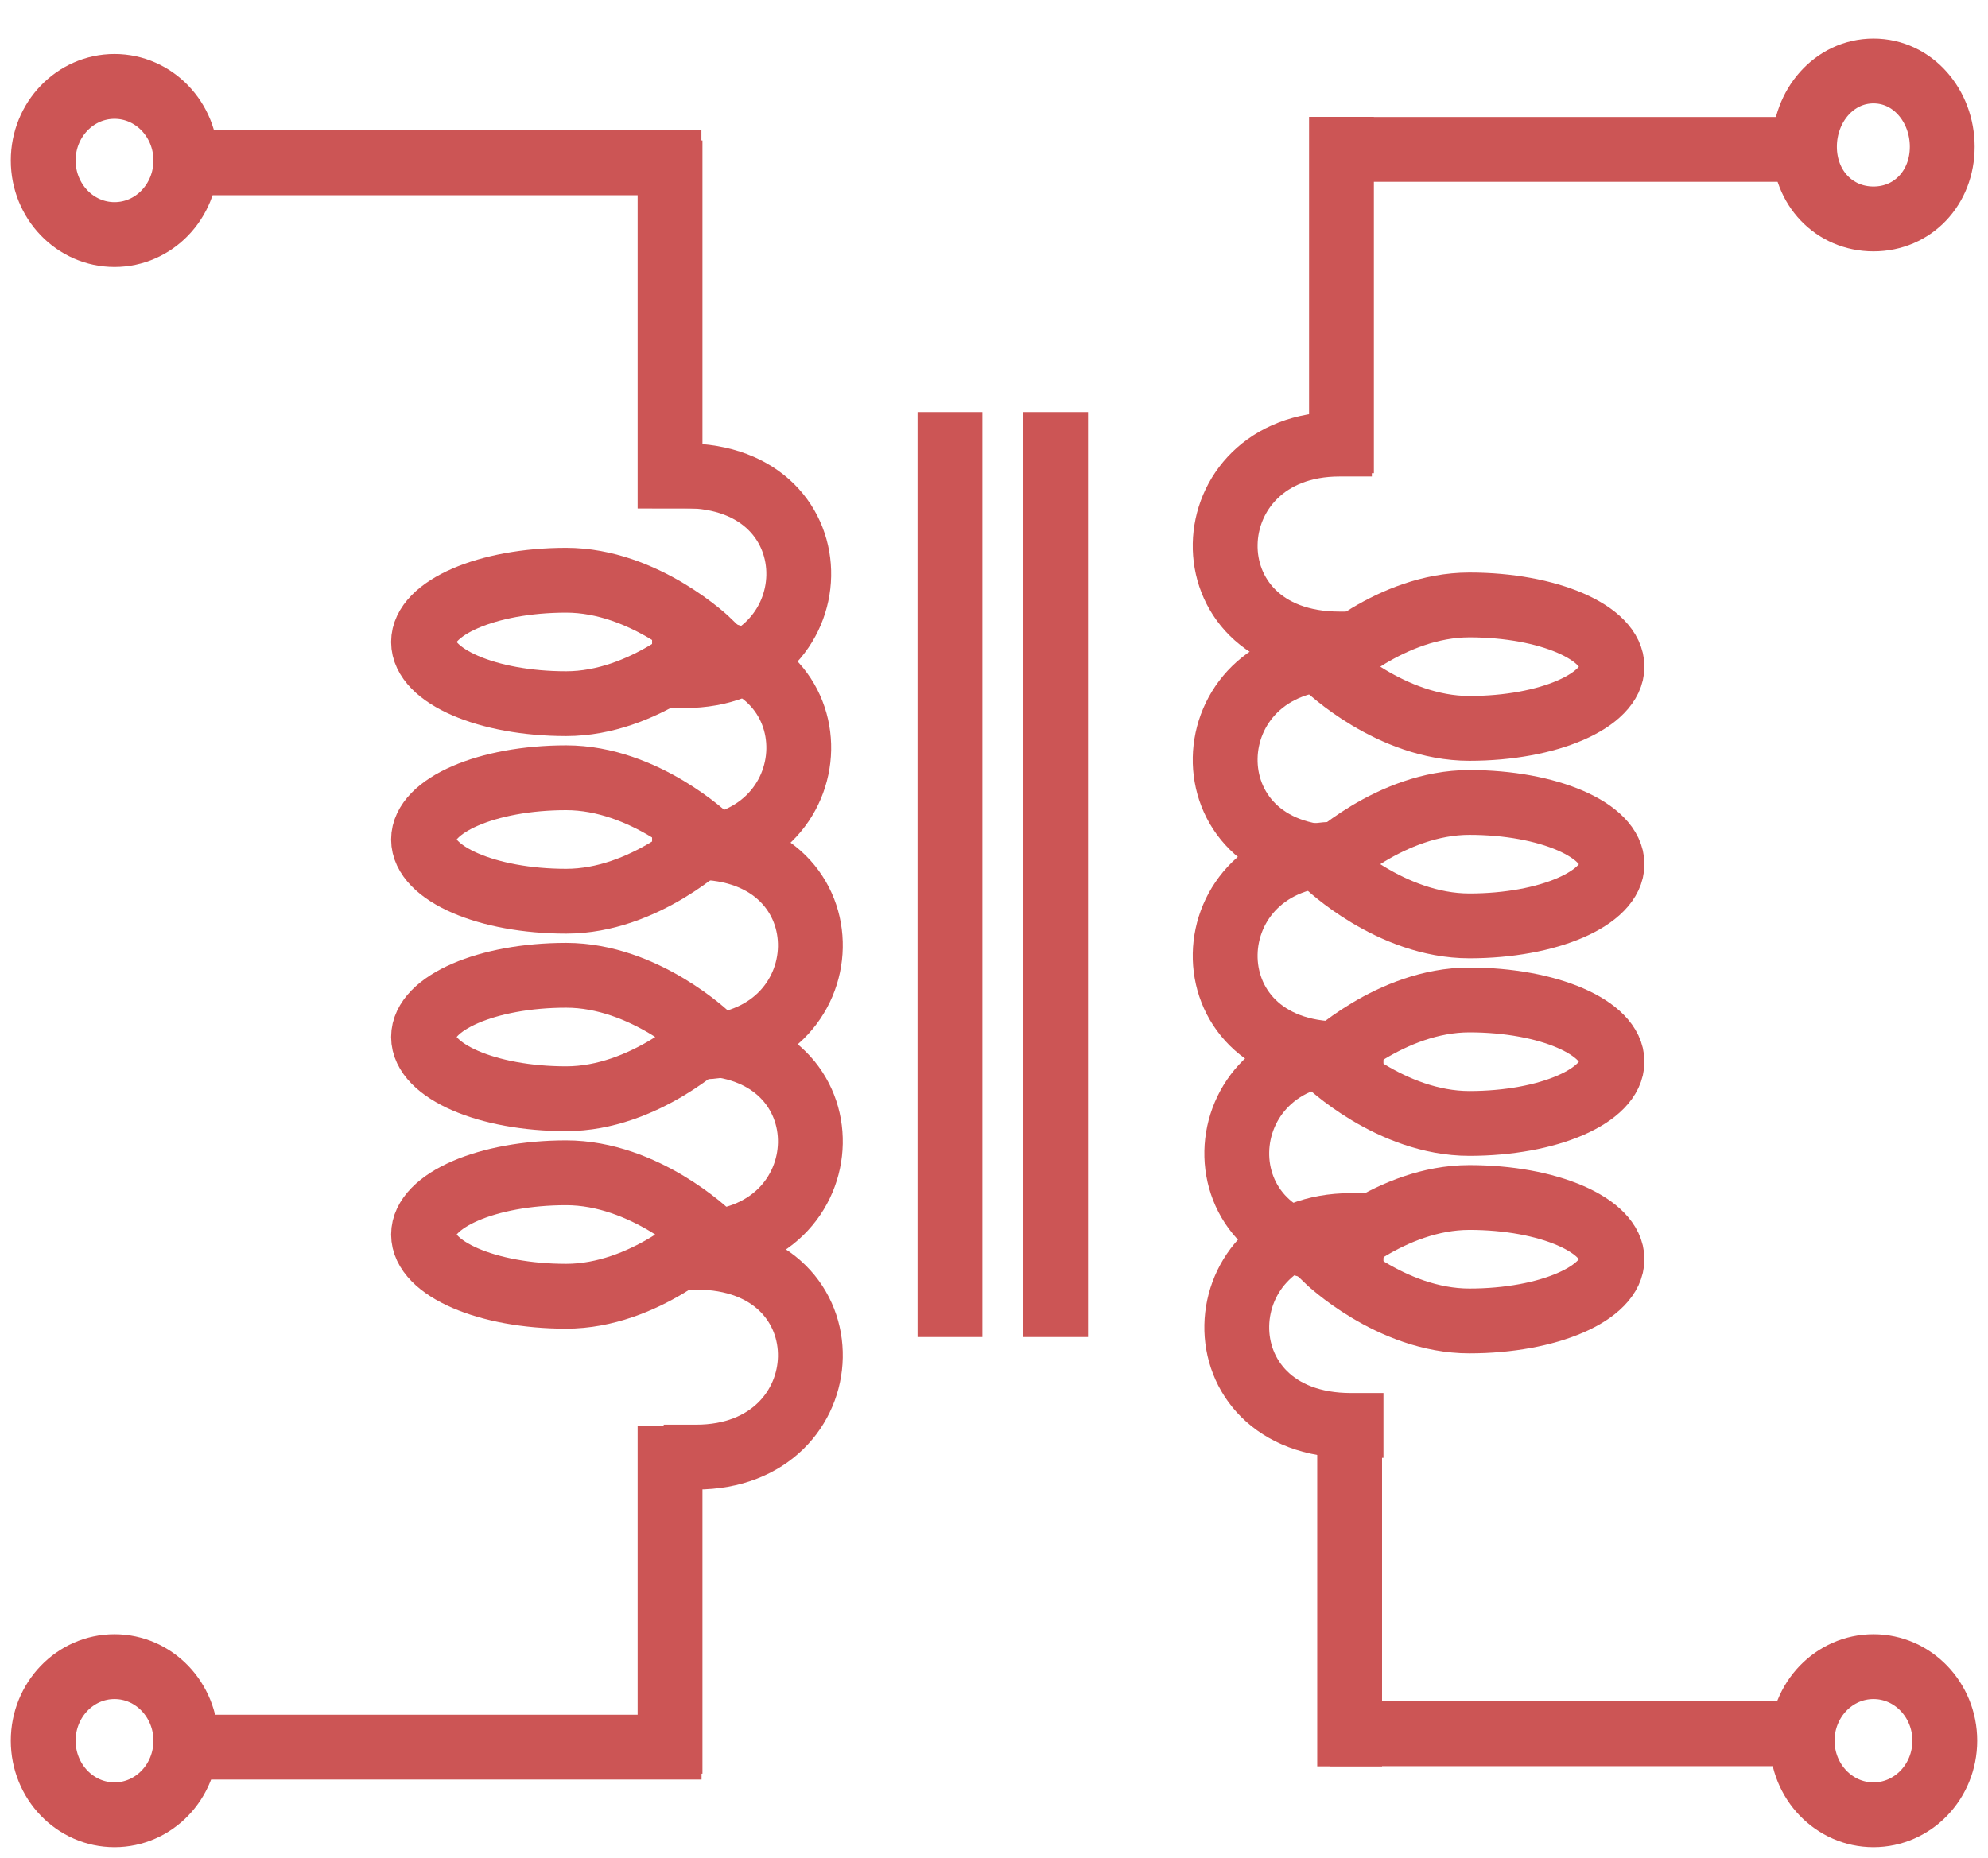
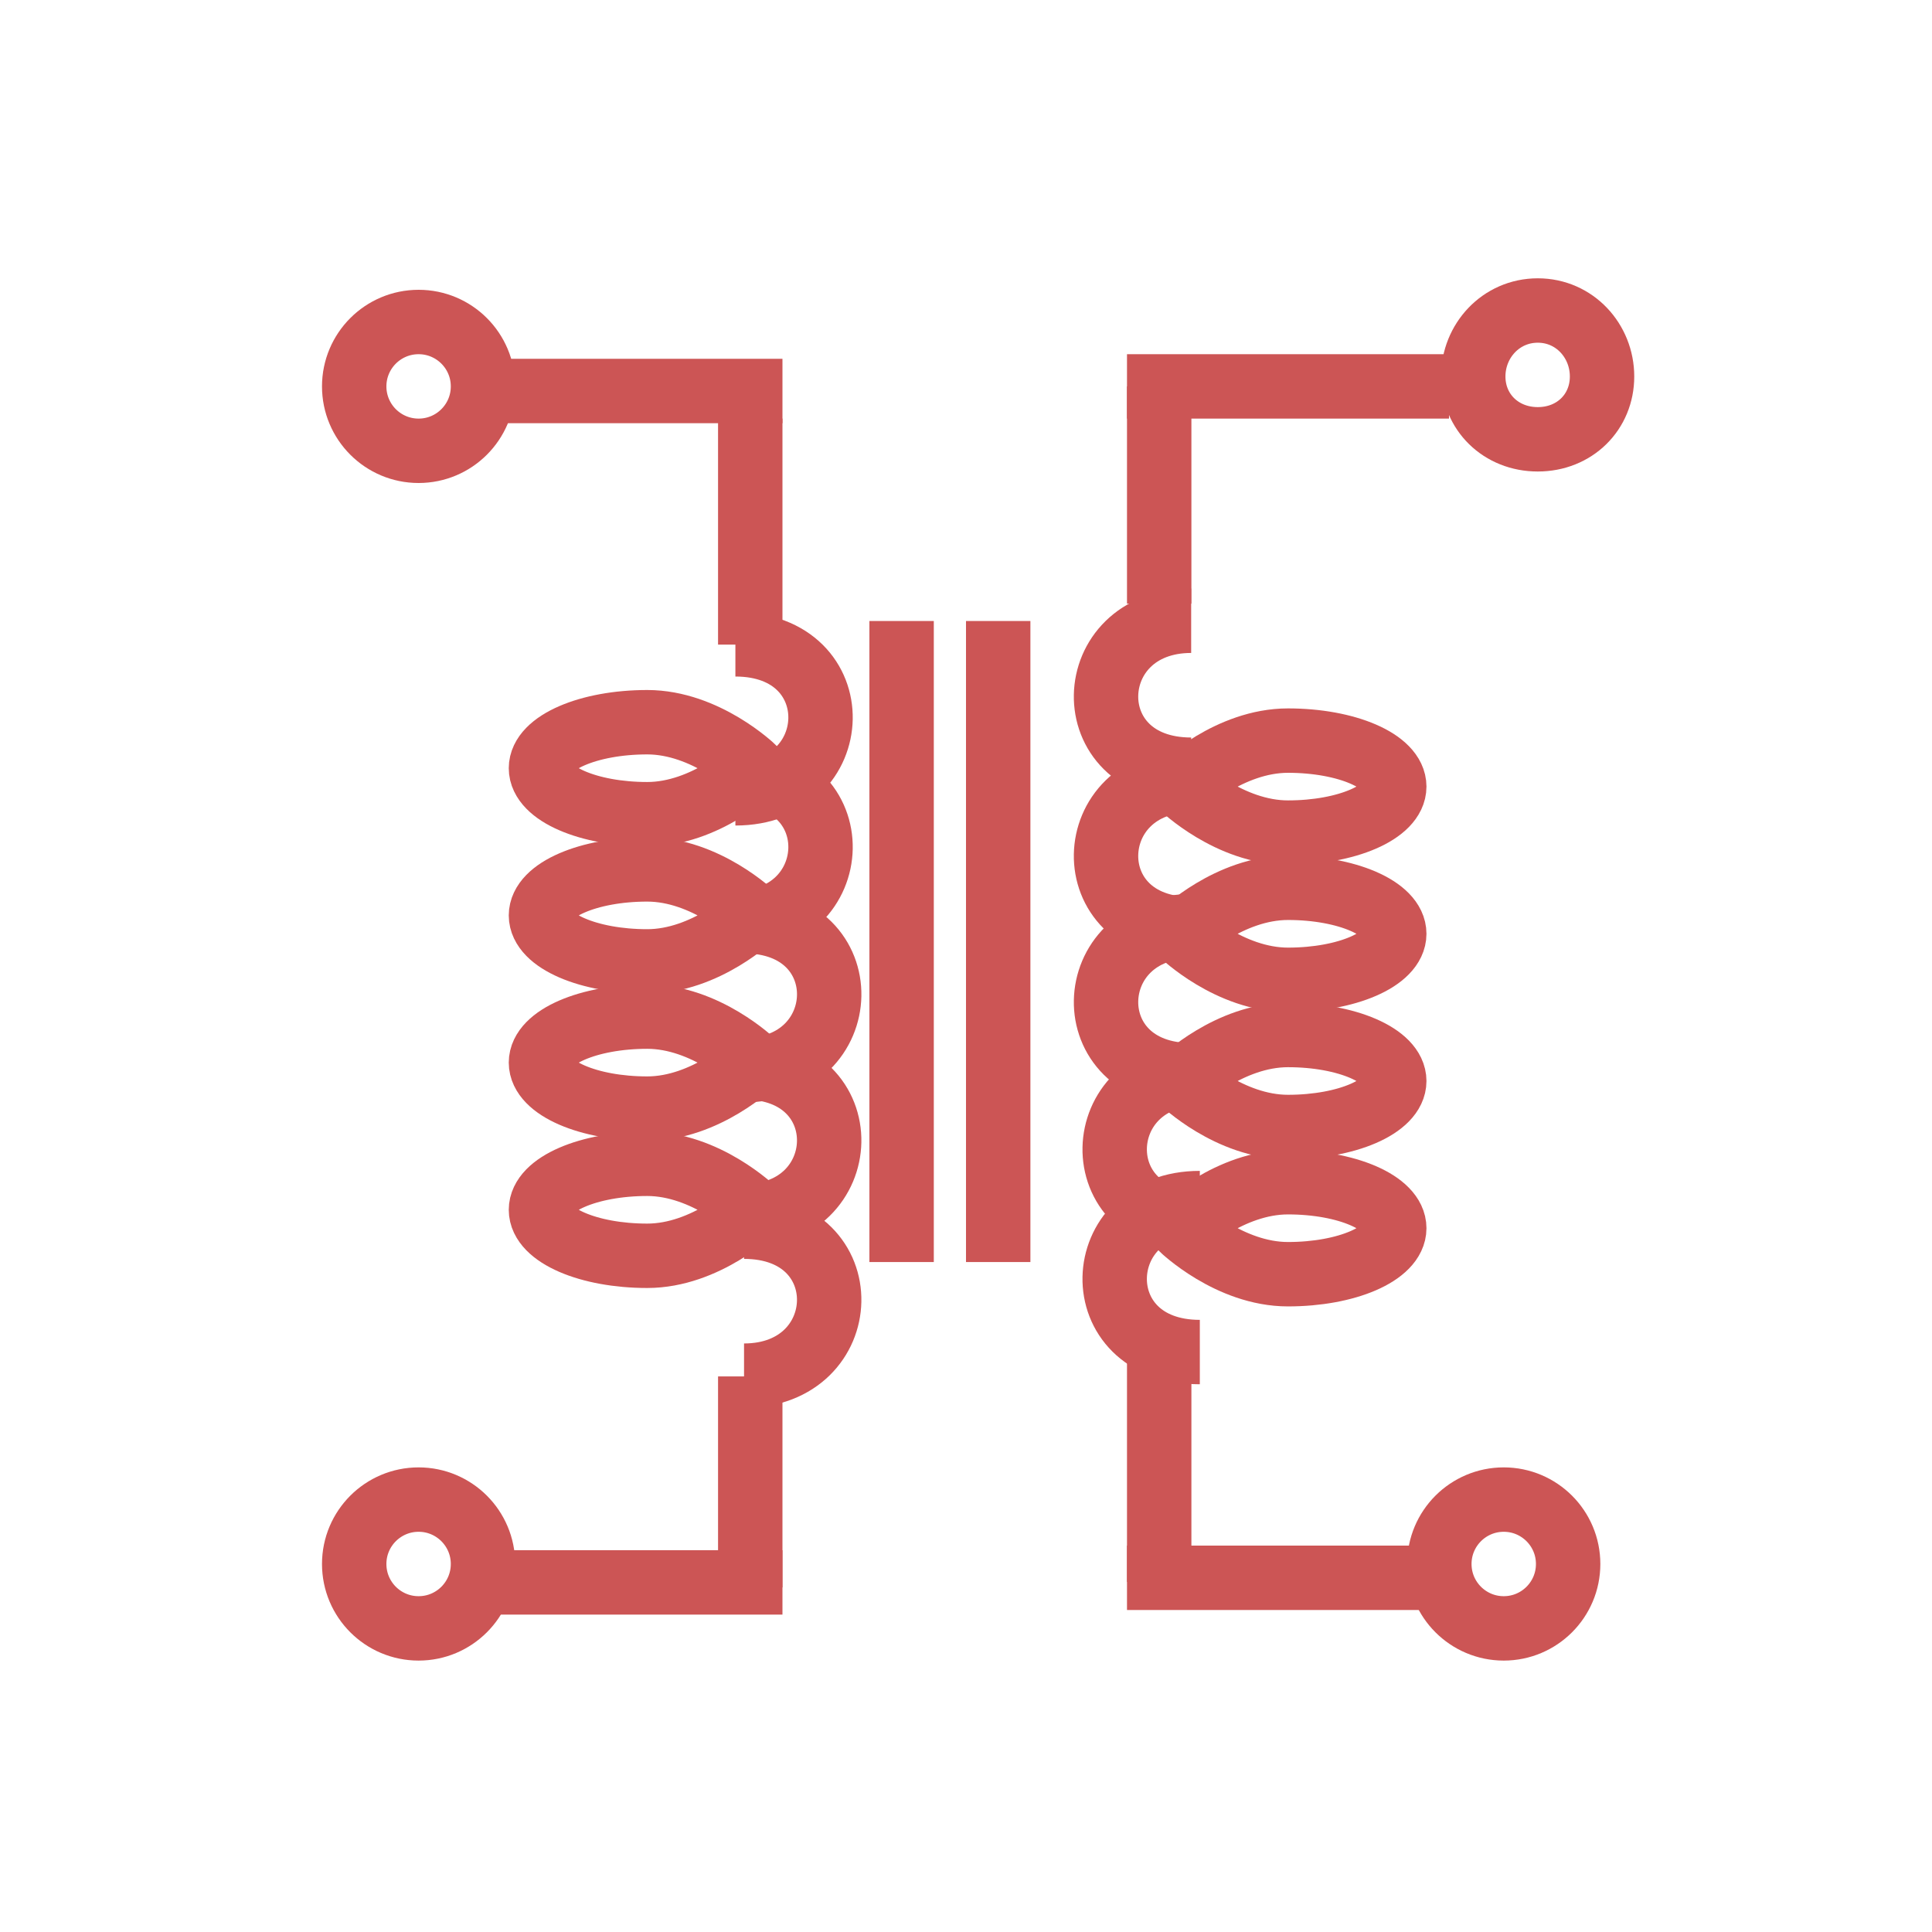
- <svg xmlns="http://www.w3.org/2000/svg" width="46px" height="43px" viewBox="0 0 46 43" version="1.1">
+ <svg xmlns="http://www.w3.org/2000/svg" width="60px" height="60px" viewBox="0 0 60 60" version="1.1">
  <defs />
  <g id="Page-1" stroke="none" stroke-width="1" fill="none" fill-rule="evenodd">
-     <g id="category-icons" transform="translate(-270, -300)" stroke="#CC5555" stroke-width="1.5">
-       <g id="transformers" transform="translate(271, 302)">
-         <path d="M20.981,8.286 L20.981,28.194" id="Line" stroke-linecap="square" />
-         <path d="M23.426,8.286 L23.426,28.194" id="Line-69" stroke-linecap="square" />
-         <g id="Group" transform="translate(3.3, 1.142857)">
-           <path d="M11.204,0.857 L11.204,7.876" id="Line-76" stroke-linecap="square" />
-           <path d="M11.204,30.603 L11.204,37.156" id="Line-75" stroke-linecap="square" />
-           <path d="M0.825,0.625 L11.18,0.625" id="Line-77" stroke-linecap="square" />
-           <path d="M0.275,37.292 L11.183,37.292" id="Line-18" stroke-linecap="square" />
-           <g id="Group-2-+-Group" transform="translate(5.5, 7.428571)">
-             <g id="Group-2" transform="translate(7.192196, 11.8497) rotate(-270) translate(-7.192196, -11.8497) translate(-4.215212, 10.18304)" stroke-linecap="square">
-               <path d="M-0.158,0.403 C-0.158,3.84 4.468,4.016 4.468,0.403" id="Line" transform="translate(2.23245, 1.611722) rotate(-180) translate(-2.23245, -1.611722) " />
-               <path d="M3.865,0.403 C3.865,3.84 8.492,4.016 8.492,0.403" id="Line-52" transform="translate(6.25625, 1.611722) rotate(-180) translate(-6.25625, -1.611722) " />
-               <path d="M8.439,0.134 C8.439,3.571 13.065,3.748 13.065,0.134" id="Line-53" transform="translate(10.83005, 1.343101) rotate(-180) translate(-10.83005, -1.343101) " />
-               <path d="M12.977,0.134 C12.977,3.571 17.603,3.748 17.603,0.134" id="Line-78" transform="translate(15.36755, 1.343101) rotate(-180) translate(-15.36755, -1.343101) " />
-               <path d="M17.927,0.134 C17.927,3.571 22.553,3.748 22.553,0.134" id="Line-79" transform="translate(20.31755, 1.343101) rotate(-180) translate(-20.31755, -1.343101) " />
-             </g>
-             <g id="Group" transform="translate(0, 2.857143)">
-               <path d="M3.3,2.857 C5.123,2.857 6.6,1.429 6.6,1.429 C6.6,1.429 5.123,0 3.3,0 C1.477,0 0,0.64 0,1.429 C0,2.218 1.477,2.857 3.3,2.857 Z" id="Oval-15" />
-               <path d="M3.3,7.429 C5.123,7.429 6.6,6 6.6,6 C6.6,6 5.123,4.571 3.3,4.571 C1.477,4.571 0,5.211 0,6 C0,6.789 1.477,7.429 3.3,7.429 Z" id="Oval-17" />
-               <path d="M3.3,12 C5.123,12 6.6,10.571 6.6,10.571 C6.6,10.571 5.123,9.143 3.3,9.143 C1.477,9.143 0,9.782 0,10.571 C0,11.36 1.477,12 3.3,12 Z" id="Oval-18" />
-               <path d="M3.3,16.571 C5.123,16.571 6.6,15.143 6.6,15.143 C6.6,15.143 5.123,13.714 3.3,13.714 C1.477,13.714 0,14.354 0,15.143 C0,15.932 1.477,16.571 3.3,16.571 Z" id="Oval-19" />
-             </g>
-           </g>
-         </g>
-         <g id="Group">
-           <path d="M30.04,1.455 L30.04,8.202" id="Line-70" stroke-linecap="square" />
-           <path d="M30.229,31.23 L30.229,38.129" id="Line-74" stroke-linecap="square" />
-           <path d="M30.478,1.458 L40.525,1.458" id="Line" stroke-linecap="square" />
-           <ellipse id="Oval-23" cx="1.65" cy="1.714" rx="1.65" ry="1.714" />
-           <ellipse id="Oval-24" cx="1.65" cy="38.286" rx="1.65" ry="1.714" />
-           <ellipse id="Oval-25" cx="42.35" cy="38.286" rx="1.65" ry="1.714" />
-           <path d="M42.35,3.067 C43.261,3.067 43.941,2.344 43.941,1.397 C43.941,0.45 43.261,-0.357 42.35,-0.357 C41.439,-0.357 40.753,0.45 40.753,1.397 C40.753,2.344 41.439,3.067 42.35,3.067 Z" id="Oval-26" />
-           <path d="M30.525,38.125 L40.525,38.125" id="Line-17" stroke-linecap="square" />
-           <g id="Group-2-+-Group-2" transform="translate(31.81852, 19.7619) rotate(-180) translate(-31.81852, -19.7619) translate(27.33704, 8.095238)">
-             <g id="Group-2" transform="translate(7.192196, 11.8497) rotate(-270) translate(-7.192196, -11.8497) translate(-4.215212, 10.18304)" stroke-linecap="square">
-               <path d="M-0.158,0.403 C-0.158,3.84 4.468,4.016 4.468,0.403" id="Line" transform="translate(2.23245, 1.611722) rotate(-180) translate(-2.23245, -1.611722) " />
-               <path d="M3.865,0.403 C3.865,3.84 8.492,4.016 8.492,0.403" id="Line-52" transform="translate(6.25625, 1.611722) rotate(-180) translate(-6.25625, -1.611722) " />
-               <path d="M8.439,0.134 C8.439,3.571 13.065,3.748 13.065,0.134" id="Line-53" transform="translate(10.83005, 1.343101) rotate(-180) translate(-10.83005, -1.343101) " />
-               <path d="M12.977,0.134 C12.977,3.571 17.603,3.748 17.603,0.134" id="Line-78" transform="translate(15.36755, 1.343101) rotate(-180) translate(-15.36755, -1.343101) " />
-               <path d="M17.927,0.134 C17.927,3.571 22.553,3.748 22.553,0.134" id="Line-79" transform="translate(20.31755, 1.343101) rotate(-180) translate(-20.31755, -1.343101) " />
-             </g>
-             <g id="Group" transform="translate(0, 2.857143)">
-               <path d="M3.3,2.857 C5.123,2.857 6.6,1.429 6.6,1.429 C6.6,1.429 5.123,-5.92859095e-14 3.3,-5.92859095e-14 C1.477,-5.92859095e-14 1.15463195e-14,0.64 1.15463195e-14,1.429 C1.15463195e-14,2.218 1.477,2.857 3.3,2.857 Z" id="Oval-15" />
-               <path d="M3.3,7.429 C5.123,7.429 6.6,6 6.6,6 C6.6,6 5.123,4.571 3.3,4.571 C1.477,4.571 1.73194792e-14,5.211 1.73194792e-14,6 C1.73194792e-14,6.789 1.477,7.429 3.3,7.429 Z" id="Oval-17" />
-               <path d="M3.3,12 C5.123,12 6.6,10.571 6.6,10.571 C6.6,10.571 5.123,9.143 3.3,9.143 C1.477,9.143 1.73194792e-14,9.782 1.73194792e-14,10.571 C1.73194792e-14,11.36 1.477,12 3.3,12 Z" id="Oval-18" />
-               <path d="M3.3,16.571 C5.123,16.571 6.6,15.143 6.6,15.143 C6.6,15.143 5.123,13.714 3.3,13.714 C1.477,13.714 1.73194792e-14,14.354 1.73194792e-14,15.143 C1.73194792e-14,15.932 1.477,16.571 3.3,16.571 Z" id="Oval-19" />
-             </g>
-           </g>
-         </g>
+     <g id="transformers" transform="translate(11, 9)" stroke="#CC5555" stroke-width="2">
+       <path d="M17,10.286 L17,30.194" id="Line" />
+       <path d="M20,10.286 L20,30.194" id="Line-69" />
+       <g id="Group" transform="translate(4.3, 2.142857)">
+         <path d="M8,1.857 L8,8.876" id="Line-76" />
+         <path d="M8,31.603 L8,38.156" id="Line-75" />
+         <path d="M0,1 L9,1" id="Line-77" />
+         <path d="M0,38 L9,38" id="Line-18" />
+         <path d="M6.547,9.859 C6.547,13.296 11.174,13.472 11.174,9.859" id="Line" transform="translate(8.860474, 11.18107) rotate(270) translate(-8.860474, -11.18107) " />
+         <path d="M6.547,13.883 C6.547,17.32 11.174,17.496 11.174,13.883" id="Line-52" transform="translate(8.860474, 15.20487) rotate(270) translate(-8.860474, -15.20487) " />
+         <path d="M6.816,18.457 C6.816,21.894 11.442,22.07 11.442,18.457" id="Line-53" transform="translate(9.129095, 19.77867) rotate(270) translate(-9.129095, -19.77867) " />
+         <path d="M6.816,22.994 C6.816,26.431 11.442,26.607 11.442,22.994" id="Line-78" transform="translate(9.129095, 24.31617) rotate(270) translate(-9.129095, -24.31617) " />
+         <path d="M6.816,27.944 C6.816,31.381 11.442,31.557 11.442,27.944" id="Line-79" transform="translate(9.129095, 29.26617) rotate(270) translate(-9.129095, -29.26617) " />
+         <path d="M4.8,14.143 C6.623,14.143 8.1,12.714 8.1,12.714 C8.1,12.714 6.623,11.286 4.8,11.286 C2.977,11.286 1.5,11.925 1.5,12.714 C1.5,13.503 2.977,14.143 4.8,14.143 L4.8,14.143 Z" id="Oval-15" />
+         <path d="M4.8,18.714 C6.623,18.714 8.1,17.286 8.1,17.286 C8.1,17.286 6.623,15.857 4.8,15.857 C2.977,15.857 1.5,16.497 1.5,17.286 C1.5,18.075 2.977,18.714 4.8,18.714 L4.8,18.714 Z" id="Oval-17" />
+         <path d="M4.8,23.286 C6.623,23.286 8.1,21.857 8.1,21.857 C8.1,21.857 6.623,20.429 4.8,20.429 C2.977,20.429 1.5,21.068 1.5,21.857 C1.5,22.646 2.977,23.286 4.8,23.286 L4.8,23.286 Z" id="Oval-18" />
+         <path d="M4.8,27.857 C6.623,27.857 8.1,26.429 8.1,26.429 C8.1,26.429 6.623,25 4.8,25 C2.977,25 1.5,25.64 1.5,26.429 C1.5,27.218 2.977,27.857 4.8,27.857 L4.8,27.857 Z" id="Oval-19" />
+       </g>
+       <g id="Group">
+         <path d="M25,3 L25,9.747" id="Line-70" />
+         <path d="M25,33.23 L25,40.129" id="Line-74" />
+         <path d="M24,3 L34,3" id="Line" />
+         <circle id="Oval-23" cx="2" cy="3" r="2" />
+         <circle id="Oval-24" cx="2" cy="39.571" r="2" />
+         <circle id="Oval-25" cx="35.7" cy="39.571" r="2" />
+         <path d="M36.757,4.643 C37.901,4.643 38.753,3.798 38.753,2.692 C38.753,1.586 37.901,0.643 36.757,0.643 C35.613,0.643 34.753,1.586 34.753,2.692 C34.753,3.798 35.613,4.643 36.757,4.643 L36.757,4.643 Z" id="Oval-26" />
+         <path d="M24,40 L34,40" id="Line-17" />
+         <path d="M22.626,29.354 C22.626,32.791 27.253,32.967 27.253,29.354" id="Line" transform="translate(24.93953, 30.67607) rotate(90) translate(-24.93953, -30.67607) " />
+         <path d="M22.626,25.33 C22.626,28.767 27.253,28.943 27.253,25.33" id="Line-52" transform="translate(24.93953, 26.65227) rotate(90) translate(-24.93953, -26.65227) " />
+         <path d="M22.358,20.756 C22.358,24.193 26.984,24.37 26.984,20.756" id="Line-53" transform="translate(24.67091, 22.07847) rotate(90) translate(-24.67091, -22.07847) " />
+         <path d="M22.358,16.219 C22.358,19.656 26.984,19.832 26.984,16.219" id="Line-78" transform="translate(24.67091, 17.54097) rotate(90) translate(-24.67091, -17.54097) " />
+         <path d="M22.358,11.269 C22.358,14.706 26.984,14.882 26.984,11.269" id="Line-79" transform="translate(24.67091, 12.59097) rotate(90) translate(-24.67091, -12.59097) " />
+         <path d="M29,30.571 C30.823,30.571 32.3,29.143 32.3,29.143 C32.3,29.143 30.823,27.714 29,27.714 C27.177,27.714 25.7,28.354 25.7,29.143 C25.7,29.932 27.177,30.571 29,30.571 L29,30.571 Z" id="Oval-15" transform="translate(29, 29.14286) rotate(180) translate(-29, -29.14286) " />
+         <path d="M29,26 C30.823,26 32.3,24.571 32.3,24.571 C32.3,24.571 30.823,23.143 29,23.143 C27.177,23.143 25.7,23.782 25.7,24.571 C25.7,25.36 27.177,26 29,26 L29,26 Z" id="Oval-17" transform="translate(29, 24.57143) rotate(180) translate(-29, -24.57143) " />
+         <path d="M29,21.429 C30.823,21.429 32.3,20 32.3,20 C32.3,20 30.823,18.571 29,18.571 C27.177,18.571 25.7,19.211 25.7,20 C25.7,20.789 27.177,21.429 29,21.429 L29,21.429 Z" id="Oval-18" transform="translate(29, 20) rotate(180) translate(-29, -20) " />
+         <path d="M29,16.857 C30.823,16.857 32.3,15.429 32.3,15.429 C32.3,15.429 30.823,14 29,14 C27.177,14 25.7,14.64 25.7,15.429 C25.7,16.218 27.177,16.857 29,16.857 L29,16.857 Z" id="Oval-19" transform="translate(29, 15.42857) rotate(180) translate(-29, -15.42857) " />
      </g>
    </g>
  </g>
</svg>
